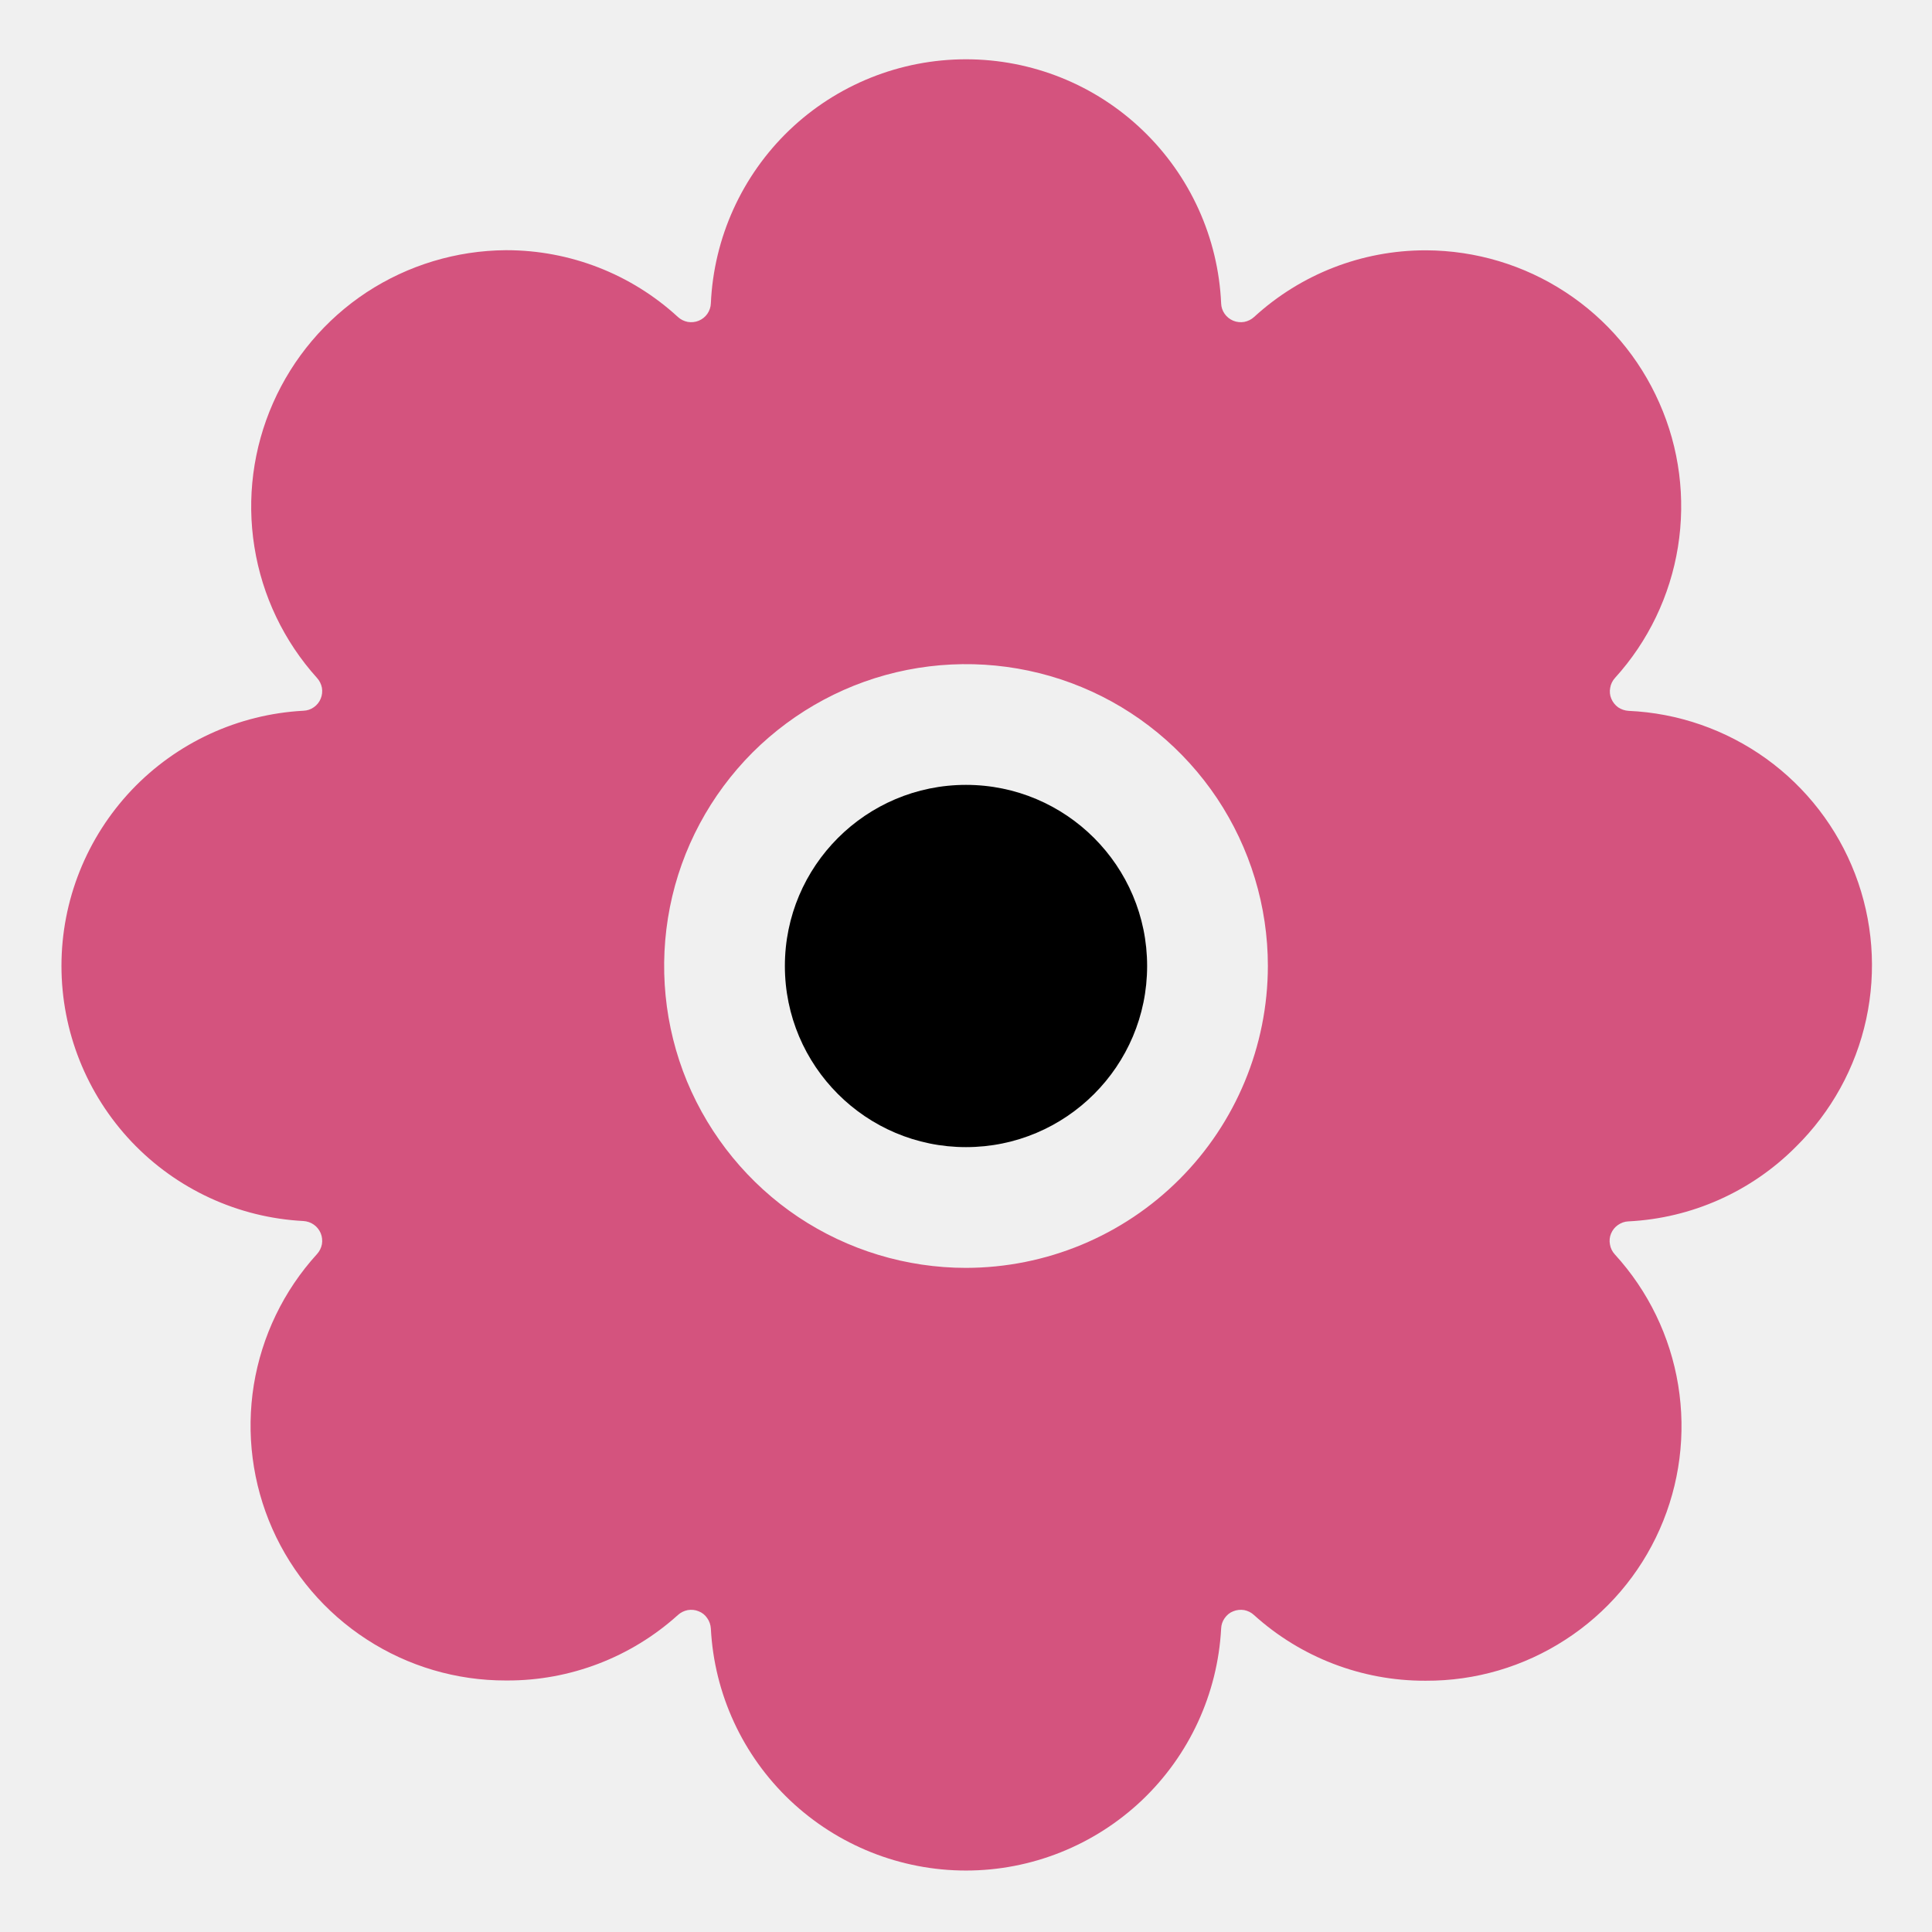
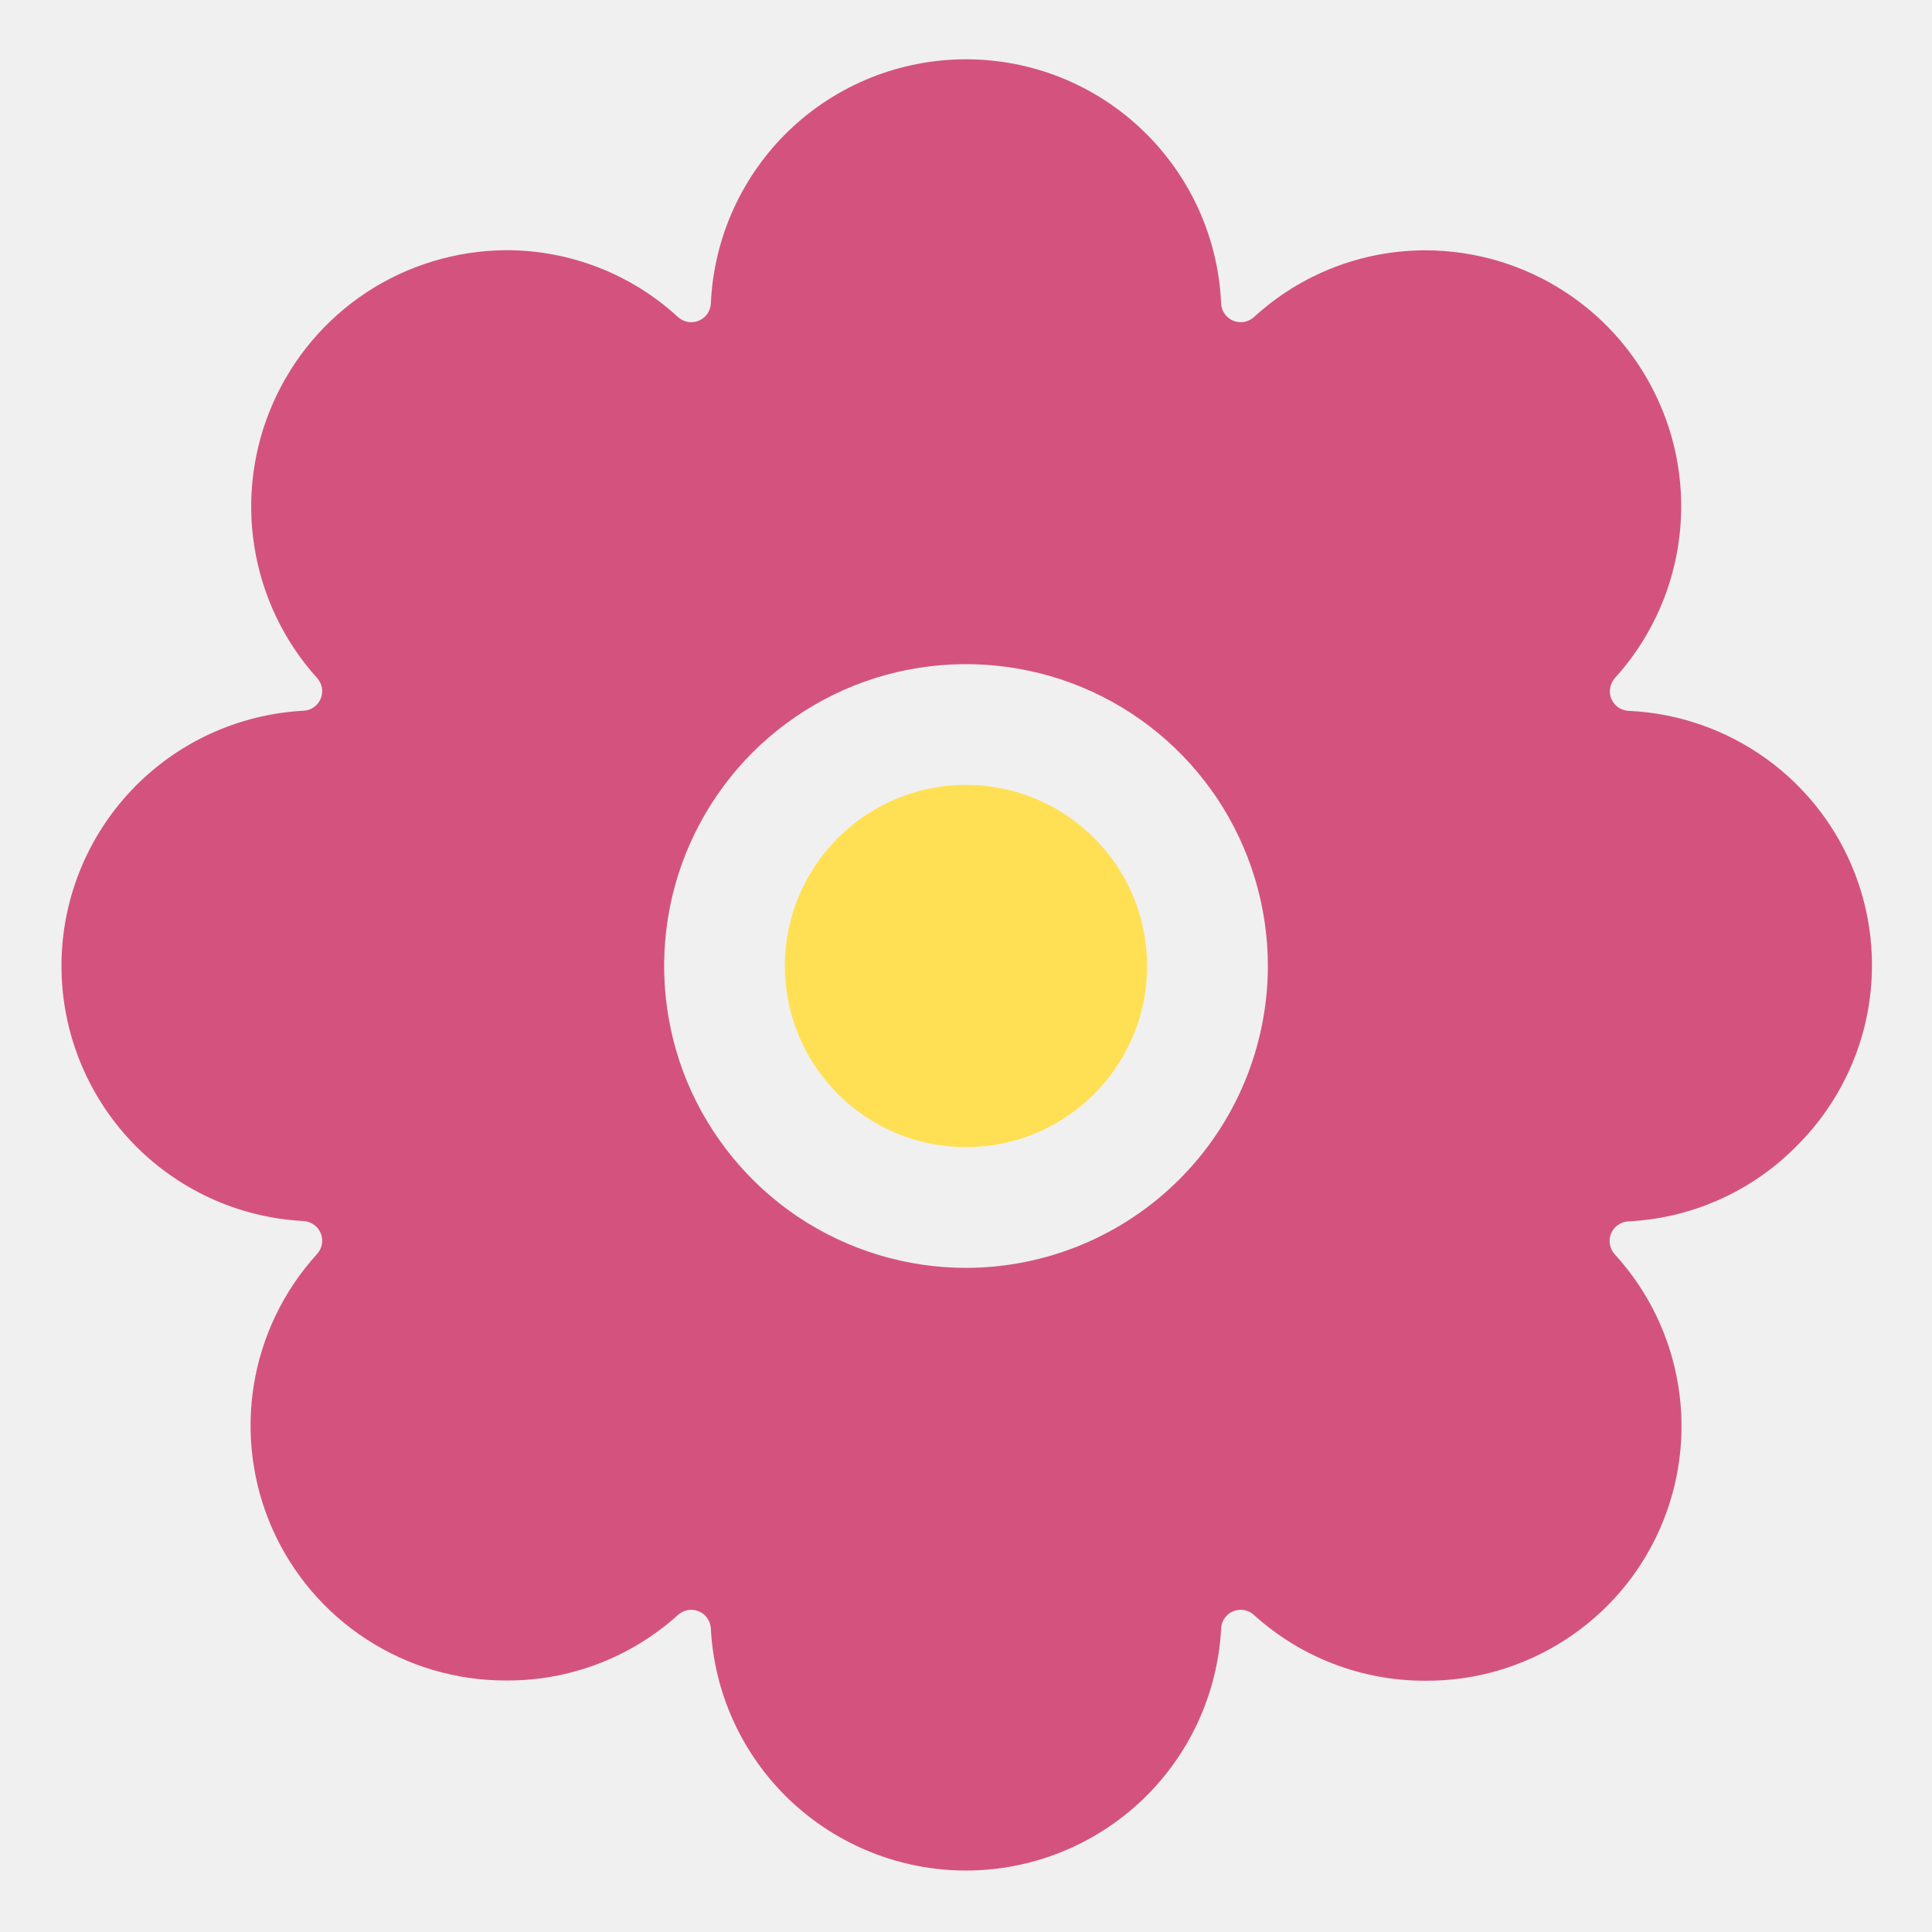
<svg xmlns="http://www.w3.org/2000/svg" width="16" height="16" viewBox="0 0 16 16" fill="none">
  <g id="ion:flower - pink" clip-path="url(#clip0_2355_552)">
-     <path id="Vector" d="M8 9.5C8.828 9.5 9.5 8.828 9.5 8C9.5 7.172 8.828 6.5 8 6.5C7.172 6.5 6.5 7.172 6.5 8C6.5 8.828 7.172 9.5 8 9.5Z" fill="black" />
+     <path id="Vector" d="M8 9.5C8.828 9.5 9.5 8.828 9.5 8C9.5 7.172 8.828 6.5 8 6.5C7.172 6.5 6.5 7.172 6.5 8C6.5 8.828 7.172 9.5 8 9.5Z" fill="#FFE054" />
    <path id="Vector_2" d="M14.873 9.497C15.165 9.209 15.368 8.842 15.455 8.441C15.542 8.039 15.51 7.621 15.363 7.238C15.216 6.855 14.96 6.523 14.627 6.283C14.293 6.043 13.897 5.905 13.487 5.887C13.456 5.885 13.426 5.875 13.401 5.858C13.376 5.84 13.356 5.815 13.344 5.786C13.332 5.758 13.329 5.726 13.335 5.696C13.34 5.665 13.354 5.637 13.375 5.614C13.65 5.311 13.831 4.934 13.896 4.53C13.961 4.126 13.908 3.711 13.742 3.337C13.577 2.962 13.307 2.643 12.964 2.419C12.622 2.195 12.222 2.075 11.812 2.073H11.805C11.279 2.073 10.773 2.27 10.386 2.625C10.363 2.646 10.335 2.66 10.304 2.666C10.274 2.671 10.242 2.668 10.213 2.656C10.185 2.644 10.16 2.625 10.142 2.599C10.124 2.574 10.114 2.544 10.113 2.513C10.089 1.969 9.856 1.455 9.462 1.078C9.069 0.701 8.545 0.491 8 0.491C7.455 0.491 6.931 0.701 6.537 1.078C6.144 1.455 5.911 1.969 5.887 2.513C5.886 2.544 5.875 2.574 5.858 2.599C5.84 2.625 5.815 2.644 5.787 2.656C5.758 2.668 5.726 2.671 5.696 2.666C5.665 2.66 5.637 2.646 5.614 2.625C5.227 2.269 4.72 2.072 4.194 2.072H4.188C3.779 2.075 3.379 2.196 3.037 2.42C2.695 2.645 2.426 2.964 2.261 3.338C2.096 3.712 2.042 4.126 2.107 4.53C2.171 4.933 2.351 5.31 2.625 5.614C2.646 5.637 2.66 5.665 2.666 5.696C2.671 5.726 2.668 5.757 2.656 5.786C2.644 5.815 2.625 5.839 2.599 5.857C2.574 5.875 2.544 5.885 2.513 5.886C1.972 5.915 1.463 6.15 1.09 6.543C0.717 6.937 0.509 7.458 0.509 7.999C0.509 8.541 0.717 9.062 1.09 9.456C1.463 9.849 1.972 10.084 2.513 10.112C2.544 10.114 2.574 10.124 2.599 10.142C2.625 10.16 2.644 10.185 2.656 10.213C2.668 10.242 2.671 10.274 2.666 10.304C2.66 10.335 2.646 10.363 2.625 10.386C2.349 10.689 2.168 11.065 2.102 11.469C2.037 11.873 2.09 12.287 2.256 12.662C2.422 13.036 2.693 13.354 3.037 13.577C3.38 13.8 3.781 13.918 4.19 13.917H4.198C4.721 13.919 5.226 13.725 5.614 13.375C5.637 13.354 5.665 13.34 5.696 13.334C5.726 13.329 5.758 13.332 5.786 13.344C5.815 13.355 5.84 13.375 5.857 13.401C5.875 13.426 5.885 13.456 5.887 13.487C5.915 14.028 6.15 14.537 6.543 14.91C6.937 15.283 7.458 15.491 8 15.491C8.541 15.491 9.062 15.283 9.456 14.91C9.849 14.537 10.084 14.028 10.113 13.487C10.114 13.456 10.124 13.426 10.142 13.401C10.16 13.375 10.184 13.355 10.213 13.344C10.242 13.332 10.273 13.329 10.304 13.334C10.334 13.34 10.363 13.354 10.385 13.375C10.773 13.726 11.278 13.92 11.801 13.919H11.808C12.218 13.921 12.619 13.803 12.963 13.58C13.307 13.358 13.579 13.04 13.745 12.665C13.911 12.29 13.964 11.876 13.898 11.471C13.832 11.067 13.65 10.691 13.373 10.388C13.352 10.365 13.338 10.337 13.333 10.306C13.327 10.276 13.33 10.244 13.342 10.216C13.354 10.187 13.374 10.162 13.399 10.145C13.425 10.127 13.454 10.116 13.485 10.115C14.009 10.089 14.503 9.869 14.873 9.497ZM8 10.5C7.506 10.5 7.022 10.353 6.611 10.079C6.2 9.804 5.88 9.413 5.69 8.957C5.501 8.5 5.452 7.997 5.548 7.512C5.644 7.027 5.883 6.582 6.232 6.232C6.582 5.883 7.027 5.644 7.512 5.548C7.997 5.452 8.5 5.501 8.957 5.69C9.414 5.879 9.804 6.2 10.079 6.611C10.353 7.022 10.5 7.505 10.5 8C10.499 8.663 10.236 9.298 9.767 9.767C9.298 10.236 8.663 10.499 8 10.5Z" fill="#D4537E" />
  </g>
  <defs>
    <clipPath id="clip0_2355_552">
      <rect width="16" height="16" fill="white" />
    </clipPath>
  </defs>
</svg>
